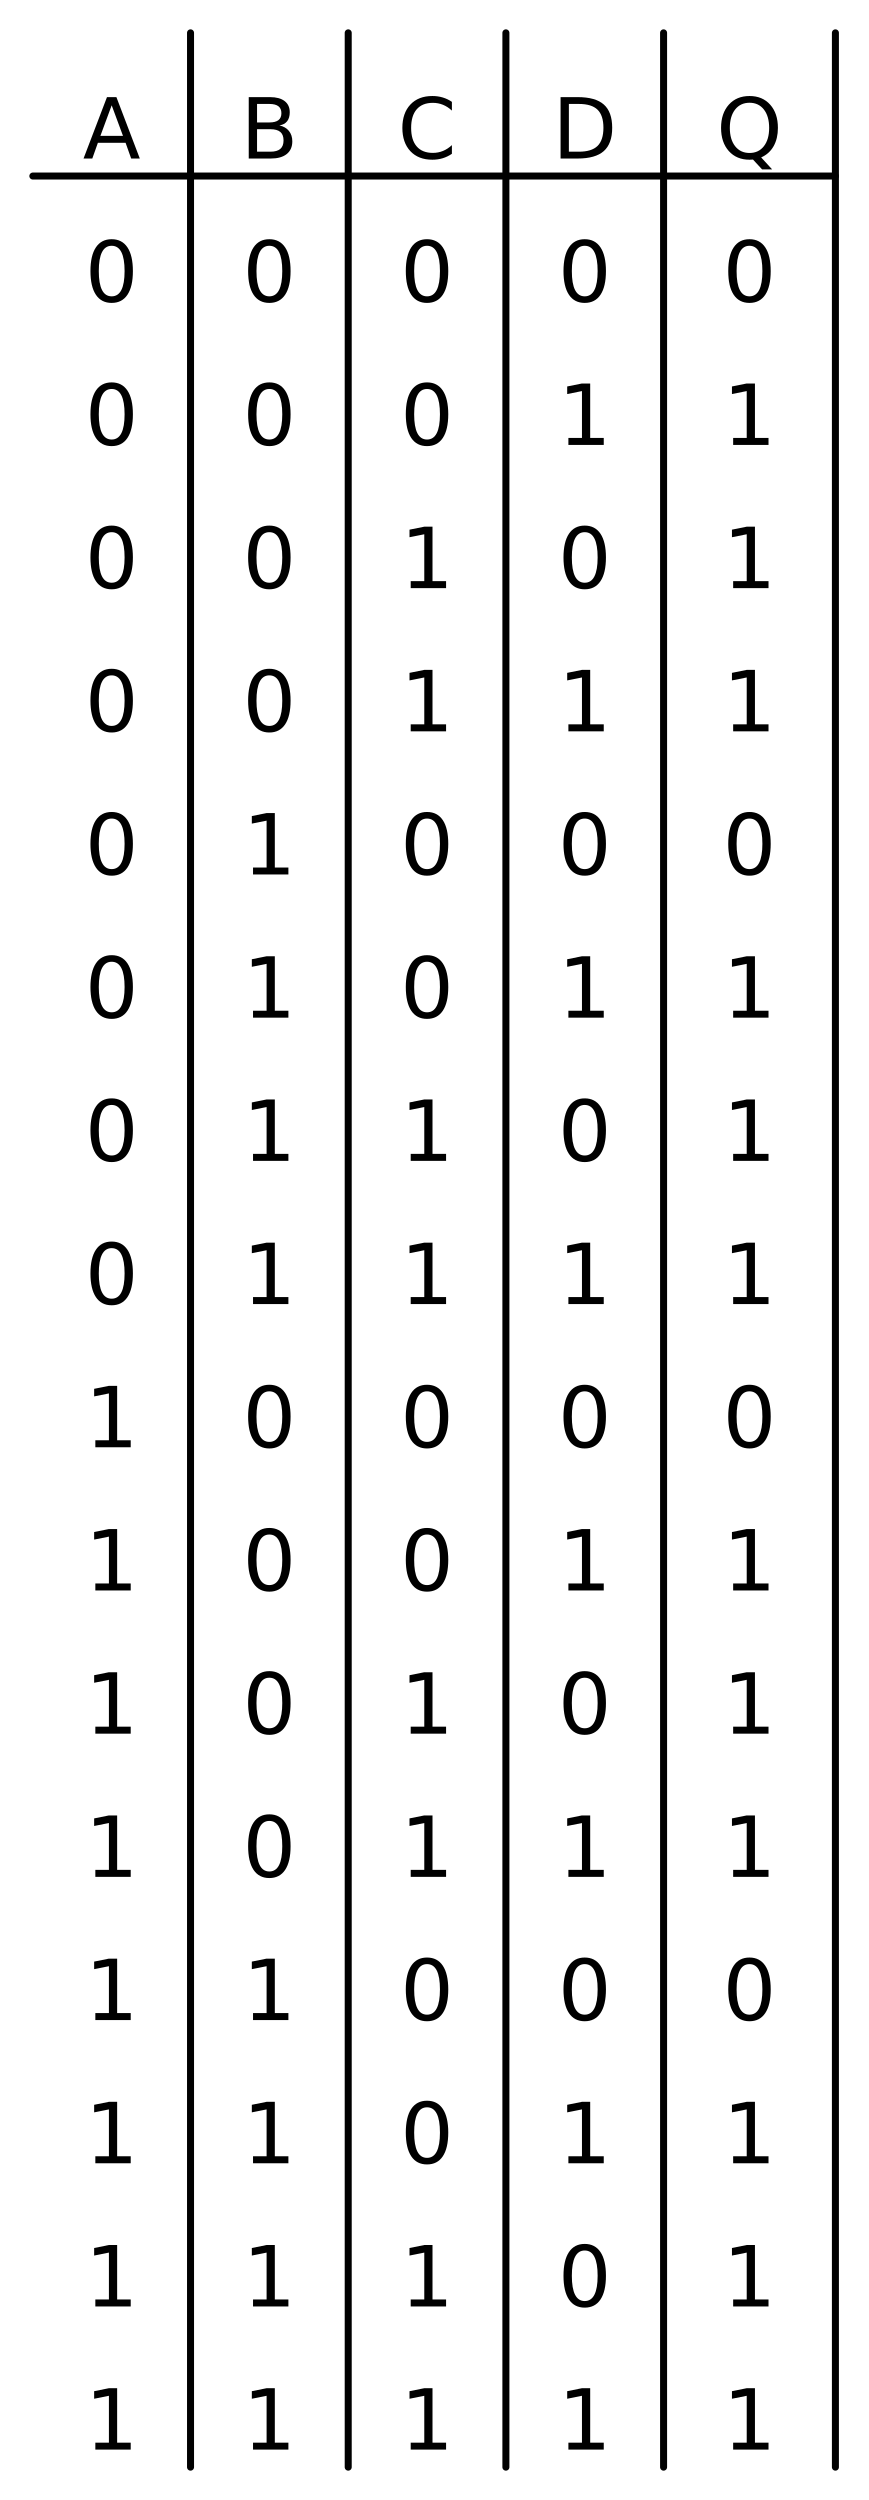
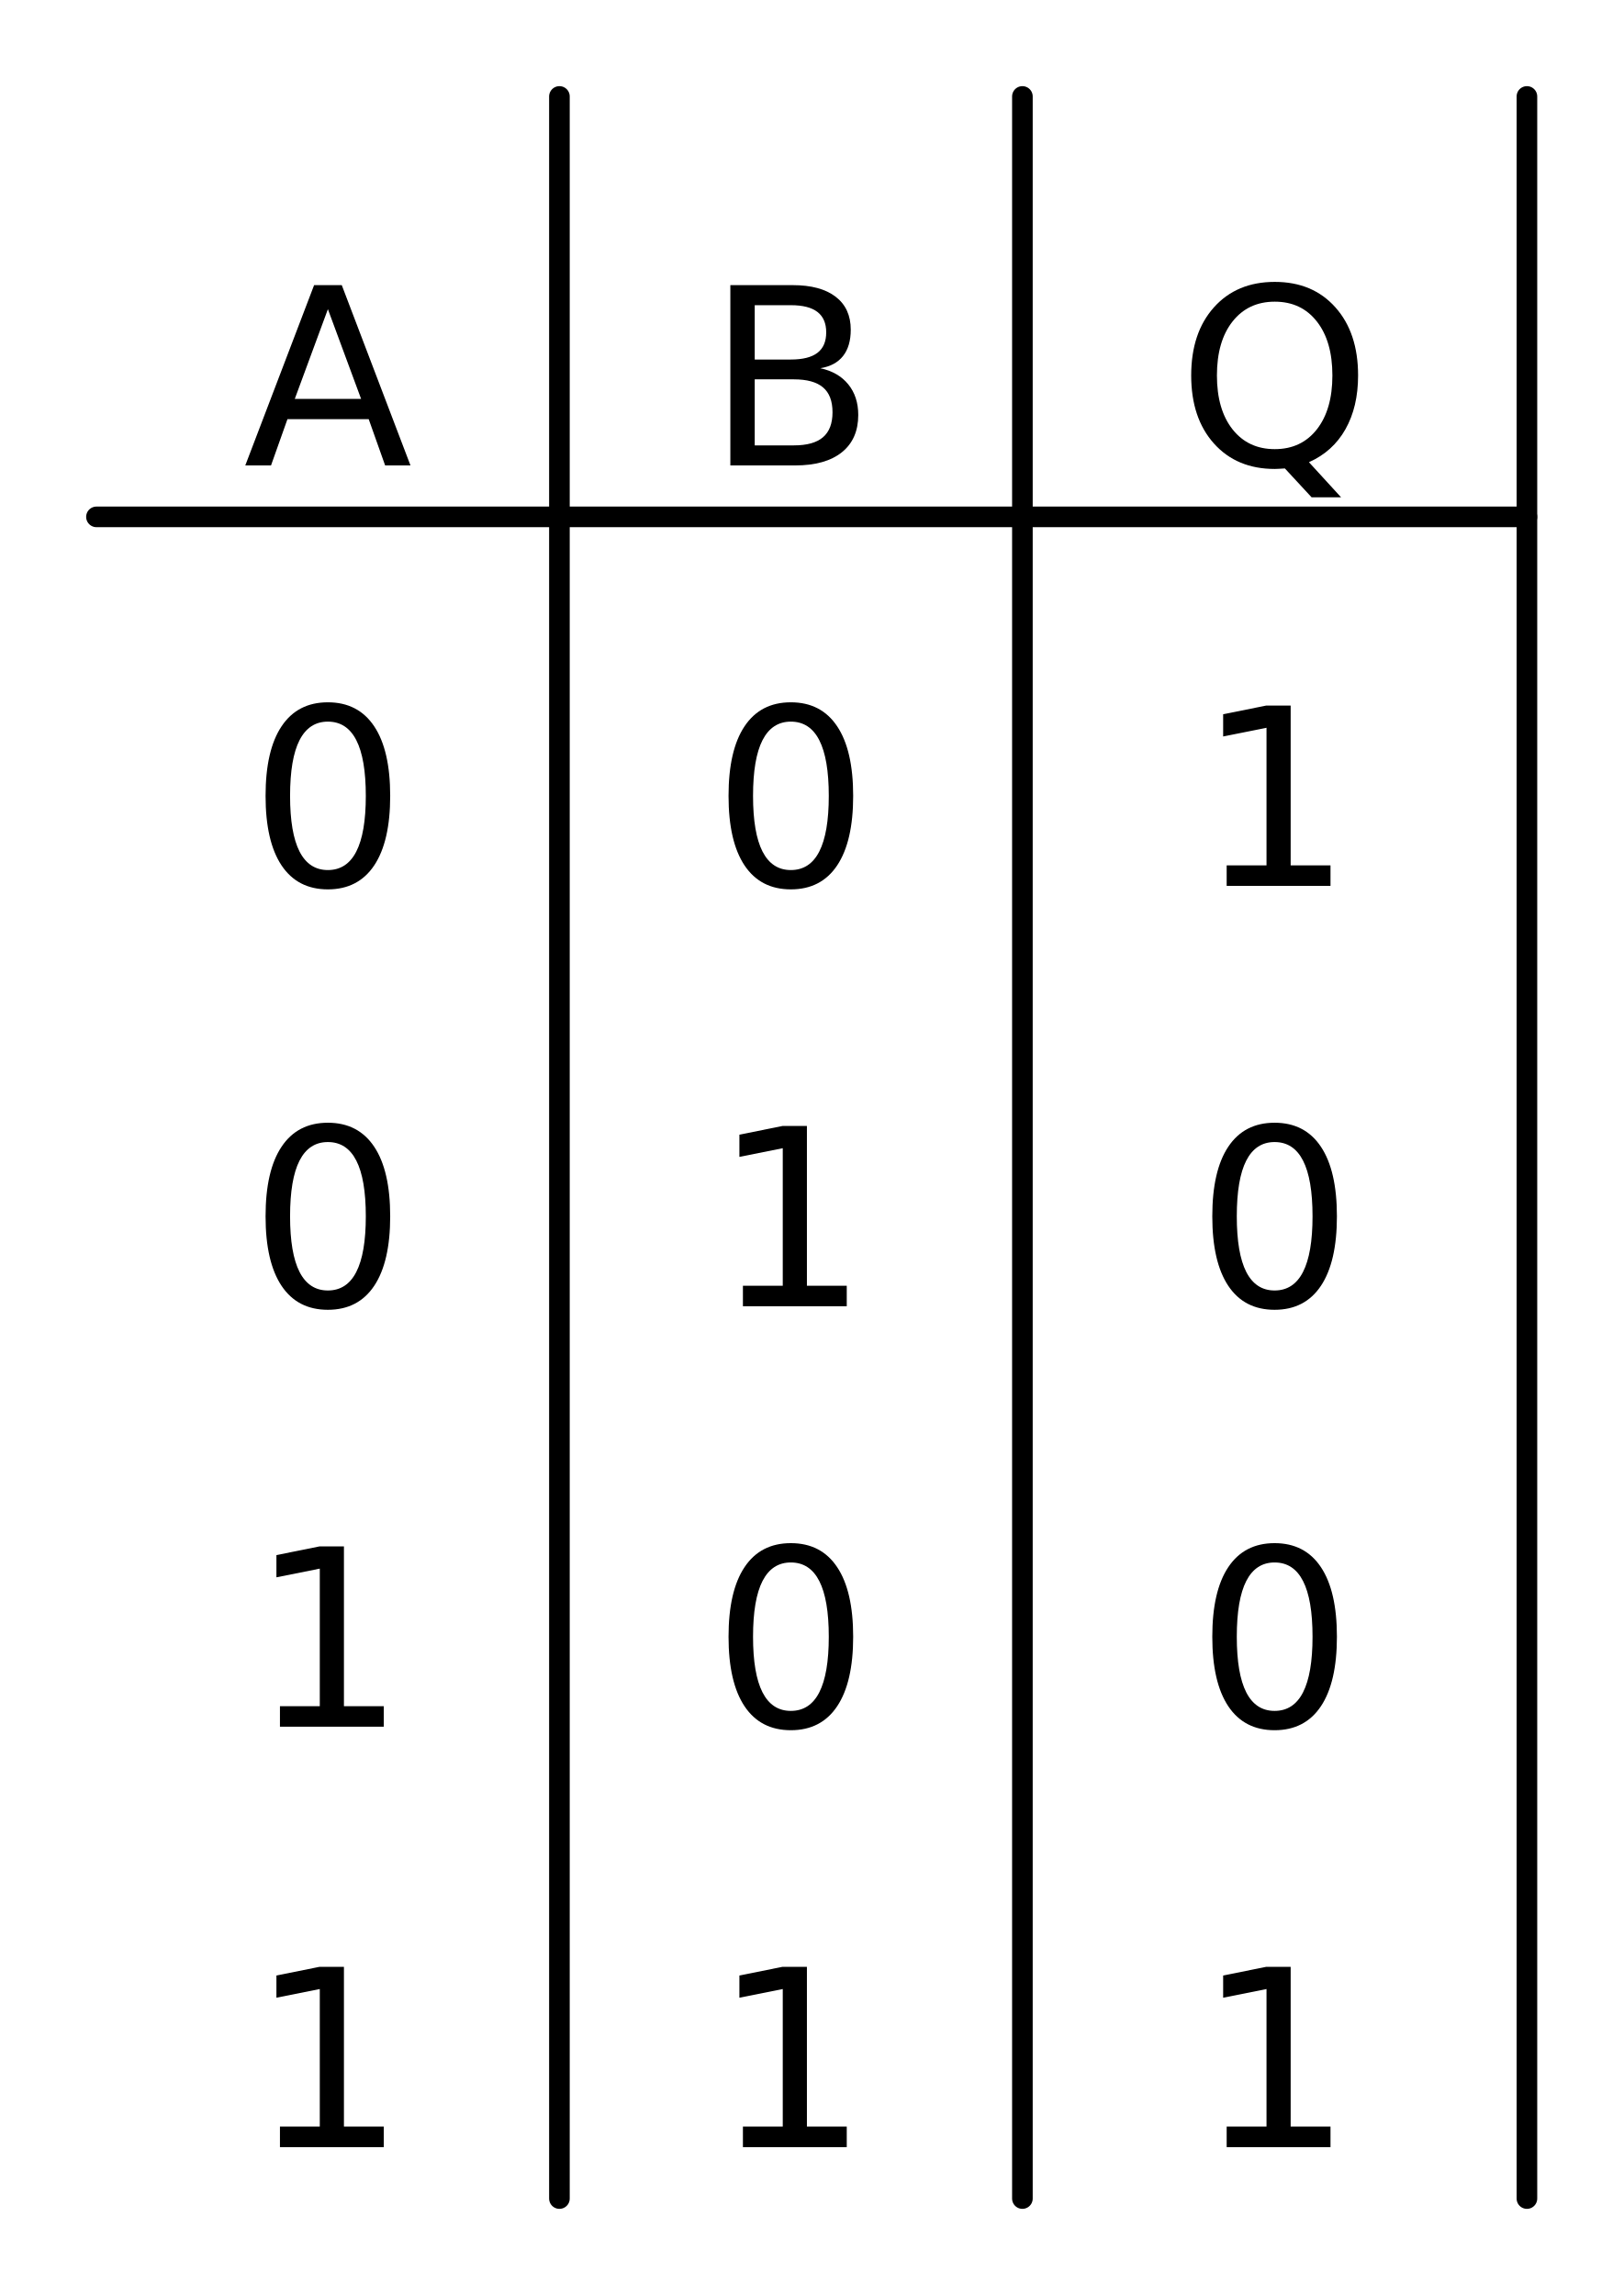
- <svg xmlns="http://www.w3.org/2000/svg" xmlns:xlink="http://www.w3.org/1999/xlink" width="123.696pt" height="356.16pt" viewBox="0 0 123.696 356.16" version="1.1">
+ <svg xmlns="http://www.w3.org/2000/svg" xmlns:xlink="http://www.w3.org/1999/xlink" width="78.768pt" height="111.36pt" viewBox="0 0 78.768 111.36" version="1.1">
  <defs>
    <style type="text/css">*{stroke-linejoin: round; stroke-linecap: butt}</style>
  </defs>
  <g id="figure_1">
    <g id="patch_1">
-       <path d="M 0 356.16  L 123.696 356.16  L 123.696 0  L 0 0  L 0 356.16  z " style="fill: none" />
+       <path d="M 0 111.36  L 78.768 111.36  L 78.768 0  L 0 0  L 0 111.36  z " style="fill: none" />
    </g>
    <g id="axes_1">
      <g id="line2d_1">
-         <path d="M 27.144 4.68  L 27.144 351.48  " clip-path="url(#p7c17e320bc)" style="fill: none; stroke: #000000; stroke-linecap: round" />
+         <path d="M 27.144 4.68  L 27.144 106.68  " clip-path="url(#p4f820b4662)" style="fill: none; stroke: #000000; stroke-linecap: round" />
      </g>
      <g id="line2d_2">
-         <path d="M 49.608 4.68  L 49.608 351.48  " clip-path="url(#p7c17e320bc)" style="fill: none; stroke: #000000; stroke-linecap: round" />
+         <path d="M 49.608 4.68  L 49.608 106.68  " clip-path="url(#p4f820b4662)" style="fill: none; stroke: #000000; stroke-linecap: round" />
      </g>
      <g id="line2d_3">
-         <path d="M 72.072 4.68  L 72.072 351.48  " clip-path="url(#p7c17e320bc)" style="fill: none; stroke: #000000; stroke-linecap: round" />
+         <path d="M 74.088 4.68  L 74.088 106.68  " clip-path="url(#p4f820b4662)" style="fill: none; stroke: #000000; stroke-linecap: round" />
      </g>
      <g id="line2d_4">
-         <path d="M 94.536 4.68  L 94.536 351.48  " clip-path="url(#p7c17e320bc)" style="fill: none; stroke: #000000; stroke-linecap: round" />
-       </g>
-       <g id="line2d_5">
-         <path d="M 119.016 4.68  L 119.016 351.48  " clip-path="url(#p7c17e320bc)" style="fill: none; stroke: #000000; stroke-linecap: round" />
-       </g>
-       <g id="line2d_6">
-         <path d="M 4.68 25.08  L 119.016 25.08  " clip-path="url(#p7c17e320bc)" style="fill: none; stroke: #000000; stroke-linecap: round" />
+         <path d="M 4.68 25.08  L 74.088 25.08  " clip-path="url(#p4f820b4662)" style="fill: none; stroke: #000000; stroke-linecap: round" />
      </g>
      <g id="text_1">
        <g transform="translate(11.80762 22.58438) scale(0.12 -0.12)">
          <defs>
            <path id="DejaVuSans-41" d="M 2188 4044  L 1331 1722  L 3047 1722  L 2188 4044  z M 1831 4666  L 2547 4666  L 4325 0  L 3669 0  L 3244 1197  L 1141 1197  L 716 0  L 50 0  L 1831 4666  z " transform="scale(0.015625)" />
          </defs>
          <use xlink:href="#DejaVuSans-41" />
        </g>
      </g>
      <g id="text_2">
        <g transform="translate(34.25944 22.58438) scale(0.12 -0.12)">
          <defs>
            <path id="DejaVuSans-42" d="M 1259 2228  L 1259 519  L 2272 519  Q 2781 519 3026 730  Q 3272 941 3272 1375  Q 3272 1813 3026 2020  Q 2781 2228 2272 2228  L 1259 2228  z M 1259 4147  L 1259 2741  L 2194 2741  Q 2656 2741 2882 2914  Q 3109 3088 3109 3444  Q 3109 3797 2882 3972  Q 2656 4147 2194 4147  L 1259 4147  z M 628 4666  L 2241 4666  Q 2963 4666 3353 4366  Q 3744 4066 3744 3513  Q 3744 3084 3544 2831  Q 3344 2578 2956 2516  Q 3422 2416 3680 2098  Q 3938 1781 3938 1306  Q 3938 681 3513 340  Q 3088 0 2303 0  L 628 0  L 628 4666  z " transform="scale(0.015625)" />
          </defs>
          <use xlink:href="#DejaVuSans-42" />
        </g>
      </g>
      <g id="text_3">
-         <g transform="translate(56.65031 22.58438) scale(0.12 -0.12)">
-           <defs>
-             <path id="DejaVuSans-43" d="M 4122 4306  L 4122 3641  Q 3803 3938 3442 4084  Q 3081 4231 2675 4231  Q 1875 4231 1450 3742  Q 1025 3253 1025 2328  Q 1025 1406 1450 917  Q 1875 428 2675 428  Q 3081 428 3442 575  Q 3803 722 4122 1019  L 4122 359  Q 3791 134 3420 21  Q 3050 -91 2638 -91  Q 1578 -91 968 557  Q 359 1206 359 2328  Q 359 3453 968 4101  Q 1578 4750 2638 4750  Q 3056 4750 3426 4639  Q 3797 4528 4122 4306  z " transform="scale(0.015625)" />
-           </defs>
-           <use xlink:href="#DejaVuSans-43" />
-         </g>
-       </g>
-       <g id="text_4">
-         <g transform="translate(78.684 22.58438) scale(0.12 -0.12)">
-           <defs>
-             <path id="DejaVuSans-44" d="M 1259 4147  L 1259 519  L 2022 519  Q 2988 519 3436 956  Q 3884 1394 3884 2338  Q 3884 3275 3436 3711  Q 2988 4147 2022 4147  L 1259 4147  z M 628 4666  L 1925 4666  Q 3281 4666 3915 4102  Q 4550 3538 4550 2338  Q 4550 1131 3912 565  Q 3275 0 1925 0  L 628 0  L 628 4666  z " transform="scale(0.015625)" />
-           </defs>
-           <use xlink:href="#DejaVuSans-44" />
-         </g>
-       </g>
-       <g id="text_5">
-         <g transform="translate(102.0529 22.58438) scale(0.12 -0.12)">
+         <g transform="translate(57.12488 22.58438) scale(0.12 -0.12)">
          <defs>
            <path id="DejaVuSans-51" d="M 2522 4238  Q 1834 4238 1429 3725  Q 1025 3213 1025 2328  Q 1025 1447 1429 934  Q 1834 422 2522 422  Q 3209 422 3611 934  Q 4013 1447 4013 2328  Q 4013 3213 3611 3725  Q 3209 4238 2522 4238  z M 3406 84  L 4238 -825  L 3475 -825  L 2784 -78  Q 2681 -84 2626 -87  Q 2572 -91 2522 -91  Q 1538 -91 948 567  Q 359 1225 359 2328  Q 359 3434 948 4092  Q 1538 4750 2522 4750  Q 3503 4750 4090 4092  Q 4678 3434 4678 2328  Q 4678 1516 4351 937  Q 4025 359 3406 84  z " transform="scale(0.015625)" />
          </defs>
          <use xlink:href="#DejaVuSans-51" />
        </g>
      </g>
-       <g id="text_6">
+       <g id="text_4">
        <g transform="translate(12.0945 42.98438) scale(0.12 -0.12)">
          <defs>
            <path id="DejaVuSans-30" d="M 2034 4250  Q 1547 4250 1301 3770  Q 1056 3291 1056 2328  Q 1056 1369 1301 889  Q 1547 409 2034 409  Q 2525 409 2770 889  Q 3016 1369 3016 2328  Q 3016 3291 2770 3770  Q 2525 4250 2034 4250  z M 2034 4750  Q 2819 4750 3233 4129  Q 3647 3509 3647 2328  Q 3647 1150 3233 529  Q 2819 -91 2034 -91  Q 1250 -91 836 529  Q 422 1150 422 2328  Q 422 3509 836 4129  Q 1250 4750 2034 4750  z " transform="scale(0.015625)" />
          </defs>
          <use xlink:href="#DejaVuSans-30" />
        </g>
      </g>
-       <g id="text_7">
+       <g id="text_5">
        <g transform="translate(34.5585 42.98438) scale(0.12 -0.12)">
          <use xlink:href="#DejaVuSans-30" />
        </g>
      </g>
-       <g id="text_8">
-         <g transform="translate(57.0225 42.98438) scale(0.12 -0.12)">
-           <use xlink:href="#DejaVuSans-30" />
-         </g>
-       </g>
-       <g id="text_9">
-         <g transform="translate(79.4865 42.98438) scale(0.12 -0.12)">
-           <use xlink:href="#DejaVuSans-30" />
-         </g>
-       </g>
-       <g id="text_10">
-         <g transform="translate(102.9585 42.98438) scale(0.12 -0.12)">
-           <use xlink:href="#DejaVuSans-30" />
-         </g>
-       </g>
-       <g id="text_11">
-         <g transform="translate(12.0945 63.38437) scale(0.12 -0.12)">
-           <use xlink:href="#DejaVuSans-30" />
-         </g>
-       </g>
-       <g id="text_12">
-         <g transform="translate(34.5585 63.38437) scale(0.12 -0.12)">
-           <use xlink:href="#DejaVuSans-30" />
-         </g>
-       </g>
-       <g id="text_13">
-         <g transform="translate(57.0225 63.38437) scale(0.12 -0.12)">
-           <use xlink:href="#DejaVuSans-30" />
-         </g>
-       </g>
-       <g id="text_14">
-         <g transform="translate(79.4865 63.38437) scale(0.12 -0.12)">
+       <g id="text_6">
+         <g transform="translate(58.0305 42.98438) scale(0.12 -0.12)">
          <defs>
            <path id="DejaVuSans-31" d="M 794 531  L 1825 531  L 1825 4091  L 703 3866  L 703 4441  L 1819 4666  L 2450 4666  L 2450 531  L 3481 531  L 3481 0  L 794 0  L 794 531  z " transform="scale(0.015625)" />
          </defs>
          <use xlink:href="#DejaVuSans-31" />
        </g>
      </g>
-       <g id="text_15">
-         <g transform="translate(102.9585 63.38437) scale(0.12 -0.12)">
+       <g id="text_7">
+         <g transform="translate(12.0945 63.38437) scale(0.12 -0.12)">
+           <use xlink:href="#DejaVuSans-30" />
+         </g>
+       </g>
+       <g id="text_8">
+         <g transform="translate(34.5585 63.38437) scale(0.12 -0.12)">
          <use xlink:href="#DejaVuSans-31" />
        </g>
      </g>
-       <g id="text_16">
-         <g transform="translate(12.0945 83.78437) scale(0.12 -0.12)">
+       <g id="text_9">
+         <g transform="translate(58.0305 63.38437) scale(0.12 -0.12)">
          <use xlink:href="#DejaVuSans-30" />
        </g>
      </g>
-       <g id="text_17">
+       <g id="text_10">
+         <g transform="translate(12.0945 83.78437) scale(0.12 -0.12)">
+           <use xlink:href="#DejaVuSans-31" />
+         </g>
+       </g>
+       <g id="text_11">
        <g transform="translate(34.5585 83.78437) scale(0.12 -0.12)">
          <use xlink:href="#DejaVuSans-30" />
        </g>
      </g>
-       <g id="text_18">
-         <g transform="translate(57.0225 83.78437) scale(0.12 -0.12)">
+       <g id="text_12">
+         <g transform="translate(58.0305 83.78437) scale(0.12 -0.12)">
+           <use xlink:href="#DejaVuSans-30" />
+         </g>
+       </g>
+       <g id="text_13">
+         <g transform="translate(12.0945 104.1844) scale(0.12 -0.12)">
          <use xlink:href="#DejaVuSans-31" />
        </g>
      </g>
-       <g id="text_19">
-         <g transform="translate(79.4865 83.78437) scale(0.12 -0.12)">
-           <use xlink:href="#DejaVuSans-30" />
-         </g>
-       </g>
-       <g id="text_20">
-         <g transform="translate(102.9585 83.78437) scale(0.12 -0.12)">
+       <g id="text_14">
+         <g transform="translate(34.5585 104.1844) scale(0.12 -0.12)">
          <use xlink:href="#DejaVuSans-31" />
        </g>
      </g>
-       <g id="text_21">
-         <g transform="translate(12.0945 104.1844) scale(0.12 -0.12)">
-           <use xlink:href="#DejaVuSans-30" />
-         </g>
-       </g>
-       <g id="text_22">
-         <g transform="translate(34.5585 104.1844) scale(0.12 -0.12)">
-           <use xlink:href="#DejaVuSans-30" />
-         </g>
-       </g>
-       <g id="text_23">
-         <g transform="translate(57.0225 104.1844) scale(0.12 -0.12)">
-           <use xlink:href="#DejaVuSans-31" />
-         </g>
-       </g>
-       <g id="text_24">
-         <g transform="translate(79.4865 104.1844) scale(0.12 -0.12)">
-           <use xlink:href="#DejaVuSans-31" />
-         </g>
-       </g>
-       <g id="text_25">
-         <g transform="translate(102.9585 104.1844) scale(0.12 -0.12)">
-           <use xlink:href="#DejaVuSans-31" />
-         </g>
-       </g>
-       <g id="text_26">
-         <g transform="translate(12.0945 124.5844) scale(0.12 -0.12)">
-           <use xlink:href="#DejaVuSans-30" />
-         </g>
-       </g>
-       <g id="text_27">
-         <g transform="translate(34.5585 124.5844) scale(0.12 -0.12)">
-           <use xlink:href="#DejaVuSans-31" />
-         </g>
-       </g>
-       <g id="text_28">
-         <g transform="translate(57.0225 124.5844) scale(0.12 -0.12)">
-           <use xlink:href="#DejaVuSans-30" />
-         </g>
-       </g>
-       <g id="text_29">
-         <g transform="translate(79.4865 124.5844) scale(0.12 -0.12)">
-           <use xlink:href="#DejaVuSans-30" />
-         </g>
-       </g>
-       <g id="text_30">
-         <g transform="translate(102.9585 124.5844) scale(0.12 -0.12)">
-           <use xlink:href="#DejaVuSans-30" />
-         </g>
-       </g>
-       <g id="text_31">
-         <g transform="translate(12.0945 144.9844) scale(0.12 -0.12)">
-           <use xlink:href="#DejaVuSans-30" />
-         </g>
-       </g>
-       <g id="text_32">
-         <g transform="translate(34.5585 144.9844) scale(0.12 -0.12)">
-           <use xlink:href="#DejaVuSans-31" />
-         </g>
-       </g>
-       <g id="text_33">
-         <g transform="translate(57.0225 144.9844) scale(0.12 -0.12)">
-           <use xlink:href="#DejaVuSans-30" />
-         </g>
-       </g>
-       <g id="text_34">
-         <g transform="translate(79.4865 144.9844) scale(0.12 -0.12)">
-           <use xlink:href="#DejaVuSans-31" />
-         </g>
-       </g>
-       <g id="text_35">
-         <g transform="translate(102.9585 144.9844) scale(0.12 -0.12)">
-           <use xlink:href="#DejaVuSans-31" />
-         </g>
-       </g>
-       <g id="text_36">
-         <g transform="translate(12.0945 165.3844) scale(0.12 -0.12)">
-           <use xlink:href="#DejaVuSans-30" />
-         </g>
-       </g>
-       <g id="text_37">
-         <g transform="translate(34.5585 165.3844) scale(0.12 -0.12)">
-           <use xlink:href="#DejaVuSans-31" />
-         </g>
-       </g>
-       <g id="text_38">
-         <g transform="translate(57.0225 165.3844) scale(0.12 -0.12)">
-           <use xlink:href="#DejaVuSans-31" />
-         </g>
-       </g>
-       <g id="text_39">
-         <g transform="translate(79.4865 165.3844) scale(0.12 -0.12)">
-           <use xlink:href="#DejaVuSans-30" />
-         </g>
-       </g>
-       <g id="text_40">
-         <g transform="translate(102.9585 165.3844) scale(0.12 -0.12)">
-           <use xlink:href="#DejaVuSans-31" />
-         </g>
-       </g>
-       <g id="text_41">
-         <g transform="translate(12.0945 185.7844) scale(0.12 -0.12)">
-           <use xlink:href="#DejaVuSans-30" />
-         </g>
-       </g>
-       <g id="text_42">
-         <g transform="translate(34.5585 185.7844) scale(0.12 -0.12)">
-           <use xlink:href="#DejaVuSans-31" />
-         </g>
-       </g>
-       <g id="text_43">
-         <g transform="translate(57.0225 185.7844) scale(0.12 -0.12)">
-           <use xlink:href="#DejaVuSans-31" />
-         </g>
-       </g>
-       <g id="text_44">
-         <g transform="translate(79.4865 185.7844) scale(0.12 -0.12)">
-           <use xlink:href="#DejaVuSans-31" />
-         </g>
-       </g>
-       <g id="text_45">
-         <g transform="translate(102.9585 185.7844) scale(0.12 -0.12)">
-           <use xlink:href="#DejaVuSans-31" />
-         </g>
-       </g>
-       <g id="text_46">
-         <g transform="translate(12.0945 206.1844) scale(0.12 -0.12)">
-           <use xlink:href="#DejaVuSans-31" />
-         </g>
-       </g>
-       <g id="text_47">
-         <g transform="translate(34.5585 206.1844) scale(0.12 -0.12)">
-           <use xlink:href="#DejaVuSans-30" />
-         </g>
-       </g>
-       <g id="text_48">
-         <g transform="translate(57.0225 206.1844) scale(0.12 -0.12)">
-           <use xlink:href="#DejaVuSans-30" />
-         </g>
-       </g>
-       <g id="text_49">
-         <g transform="translate(79.4865 206.1844) scale(0.12 -0.12)">
-           <use xlink:href="#DejaVuSans-30" />
-         </g>
-       </g>
-       <g id="text_50">
-         <g transform="translate(102.9585 206.1844) scale(0.12 -0.12)">
-           <use xlink:href="#DejaVuSans-30" />
-         </g>
-       </g>
-       <g id="text_51">
-         <g transform="translate(12.0945 226.5844) scale(0.12 -0.12)">
-           <use xlink:href="#DejaVuSans-31" />
-         </g>
-       </g>
-       <g id="text_52">
-         <g transform="translate(34.5585 226.5844) scale(0.12 -0.12)">
-           <use xlink:href="#DejaVuSans-30" />
-         </g>
-       </g>
-       <g id="text_53">
-         <g transform="translate(57.0225 226.5844) scale(0.12 -0.12)">
-           <use xlink:href="#DejaVuSans-30" />
-         </g>
-       </g>
-       <g id="text_54">
-         <g transform="translate(79.4865 226.5844) scale(0.12 -0.12)">
-           <use xlink:href="#DejaVuSans-31" />
-         </g>
-       </g>
-       <g id="text_55">
-         <g transform="translate(102.9585 226.5844) scale(0.12 -0.12)">
-           <use xlink:href="#DejaVuSans-31" />
-         </g>
-       </g>
-       <g id="text_56">
-         <g transform="translate(12.0945 246.9844) scale(0.12 -0.12)">
-           <use xlink:href="#DejaVuSans-31" />
-         </g>
-       </g>
-       <g id="text_57">
-         <g transform="translate(34.5585 246.9844) scale(0.12 -0.12)">
-           <use xlink:href="#DejaVuSans-30" />
-         </g>
-       </g>
-       <g id="text_58">
-         <g transform="translate(57.0225 246.9844) scale(0.12 -0.12)">
-           <use xlink:href="#DejaVuSans-31" />
-         </g>
-       </g>
-       <g id="text_59">
-         <g transform="translate(79.4865 246.9844) scale(0.12 -0.12)">
-           <use xlink:href="#DejaVuSans-30" />
-         </g>
-       </g>
-       <g id="text_60">
-         <g transform="translate(102.9585 246.9844) scale(0.12 -0.12)">
-           <use xlink:href="#DejaVuSans-31" />
-         </g>
-       </g>
-       <g id="text_61">
-         <g transform="translate(12.0945 267.3844) scale(0.12 -0.12)">
-           <use xlink:href="#DejaVuSans-31" />
-         </g>
-       </g>
-       <g id="text_62">
-         <g transform="translate(34.5585 267.3844) scale(0.12 -0.12)">
-           <use xlink:href="#DejaVuSans-30" />
-         </g>
-       </g>
-       <g id="text_63">
-         <g transform="translate(57.0225 267.3844) scale(0.12 -0.12)">
-           <use xlink:href="#DejaVuSans-31" />
-         </g>
-       </g>
-       <g id="text_64">
-         <g transform="translate(79.4865 267.3844) scale(0.12 -0.12)">
-           <use xlink:href="#DejaVuSans-31" />
-         </g>
-       </g>
-       <g id="text_65">
-         <g transform="translate(102.9585 267.3844) scale(0.12 -0.12)">
-           <use xlink:href="#DejaVuSans-31" />
-         </g>
-       </g>
-       <g id="text_66">
-         <g transform="translate(12.0945 287.7844) scale(0.12 -0.12)">
-           <use xlink:href="#DejaVuSans-31" />
-         </g>
-       </g>
-       <g id="text_67">
-         <g transform="translate(34.5585 287.7844) scale(0.12 -0.12)">
-           <use xlink:href="#DejaVuSans-31" />
-         </g>
-       </g>
-       <g id="text_68">
-         <g transform="translate(57.0225 287.7844) scale(0.12 -0.12)">
-           <use xlink:href="#DejaVuSans-30" />
-         </g>
-       </g>
-       <g id="text_69">
-         <g transform="translate(79.4865 287.7844) scale(0.12 -0.12)">
-           <use xlink:href="#DejaVuSans-30" />
-         </g>
-       </g>
-       <g id="text_70">
-         <g transform="translate(102.9585 287.7844) scale(0.12 -0.12)">
-           <use xlink:href="#DejaVuSans-30" />
-         </g>
-       </g>
-       <g id="text_71">
-         <g transform="translate(12.0945 308.1844) scale(0.12 -0.12)">
-           <use xlink:href="#DejaVuSans-31" />
-         </g>
-       </g>
-       <g id="text_72">
-         <g transform="translate(34.5585 308.1844) scale(0.12 -0.12)">
-           <use xlink:href="#DejaVuSans-31" />
-         </g>
-       </g>
-       <g id="text_73">
-         <g transform="translate(57.0225 308.1844) scale(0.12 -0.12)">
-           <use xlink:href="#DejaVuSans-30" />
-         </g>
-       </g>
-       <g id="text_74">
-         <g transform="translate(79.4865 308.1844) scale(0.12 -0.12)">
-           <use xlink:href="#DejaVuSans-31" />
-         </g>
-       </g>
-       <g id="text_75">
-         <g transform="translate(102.9585 308.1844) scale(0.12 -0.12)">
-           <use xlink:href="#DejaVuSans-31" />
-         </g>
-       </g>
-       <g id="text_76">
-         <g transform="translate(12.0945 328.5844) scale(0.12 -0.12)">
-           <use xlink:href="#DejaVuSans-31" />
-         </g>
-       </g>
-       <g id="text_77">
-         <g transform="translate(34.5585 328.5844) scale(0.12 -0.12)">
-           <use xlink:href="#DejaVuSans-31" />
-         </g>
-       </g>
-       <g id="text_78">
-         <g transform="translate(57.0225 328.5844) scale(0.12 -0.12)">
-           <use xlink:href="#DejaVuSans-31" />
-         </g>
-       </g>
-       <g id="text_79">
-         <g transform="translate(79.4865 328.5844) scale(0.12 -0.12)">
-           <use xlink:href="#DejaVuSans-30" />
-         </g>
-       </g>
-       <g id="text_80">
-         <g transform="translate(102.9585 328.5844) scale(0.12 -0.12)">
-           <use xlink:href="#DejaVuSans-31" />
-         </g>
-       </g>
-       <g id="text_81">
-         <g transform="translate(12.0945 348.9844) scale(0.12 -0.12)">
-           <use xlink:href="#DejaVuSans-31" />
-         </g>
-       </g>
-       <g id="text_82">
-         <g transform="translate(34.5585 348.9844) scale(0.12 -0.12)">
-           <use xlink:href="#DejaVuSans-31" />
-         </g>
-       </g>
-       <g id="text_83">
-         <g transform="translate(57.0225 348.9844) scale(0.12 -0.12)">
-           <use xlink:href="#DejaVuSans-31" />
-         </g>
-       </g>
-       <g id="text_84">
-         <g transform="translate(79.4865 348.9844) scale(0.12 -0.12)">
-           <use xlink:href="#DejaVuSans-31" />
-         </g>
-       </g>
-       <g id="text_85">
-         <g transform="translate(102.9585 348.9844) scale(0.12 -0.12)">
+       <g id="text_15">
+         <g transform="translate(58.0305 104.1844) scale(0.12 -0.12)">
          <use xlink:href="#DejaVuSans-31" />
        </g>
      </g>
    </g>
  </g>
  <defs>
-     <clipPath id="p7c17e320bc">
-       <rect x="0" y="-0" width="123.696" height="356.16" />
+     <clipPath id="p4f820b4662">
+       <rect x="0" y="0" width="78.768" height="111.36" />
    </clipPath>
  </defs>
</svg>
